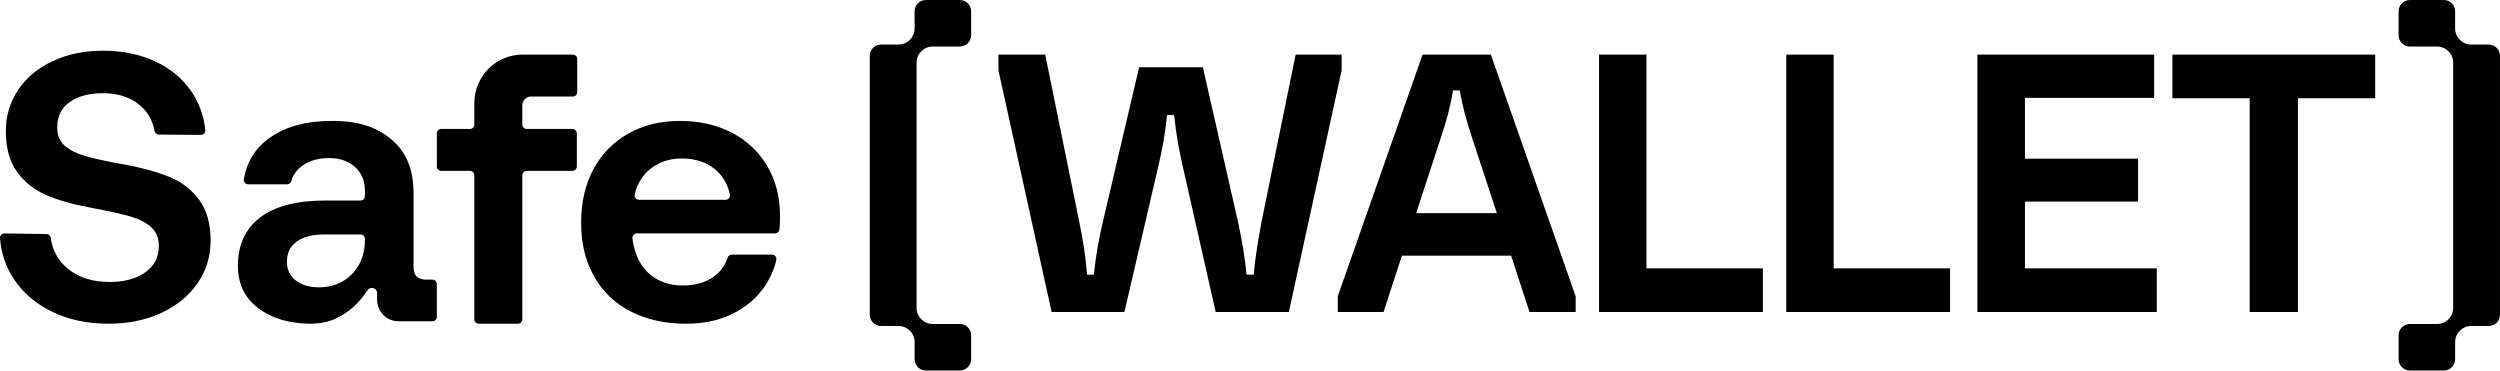
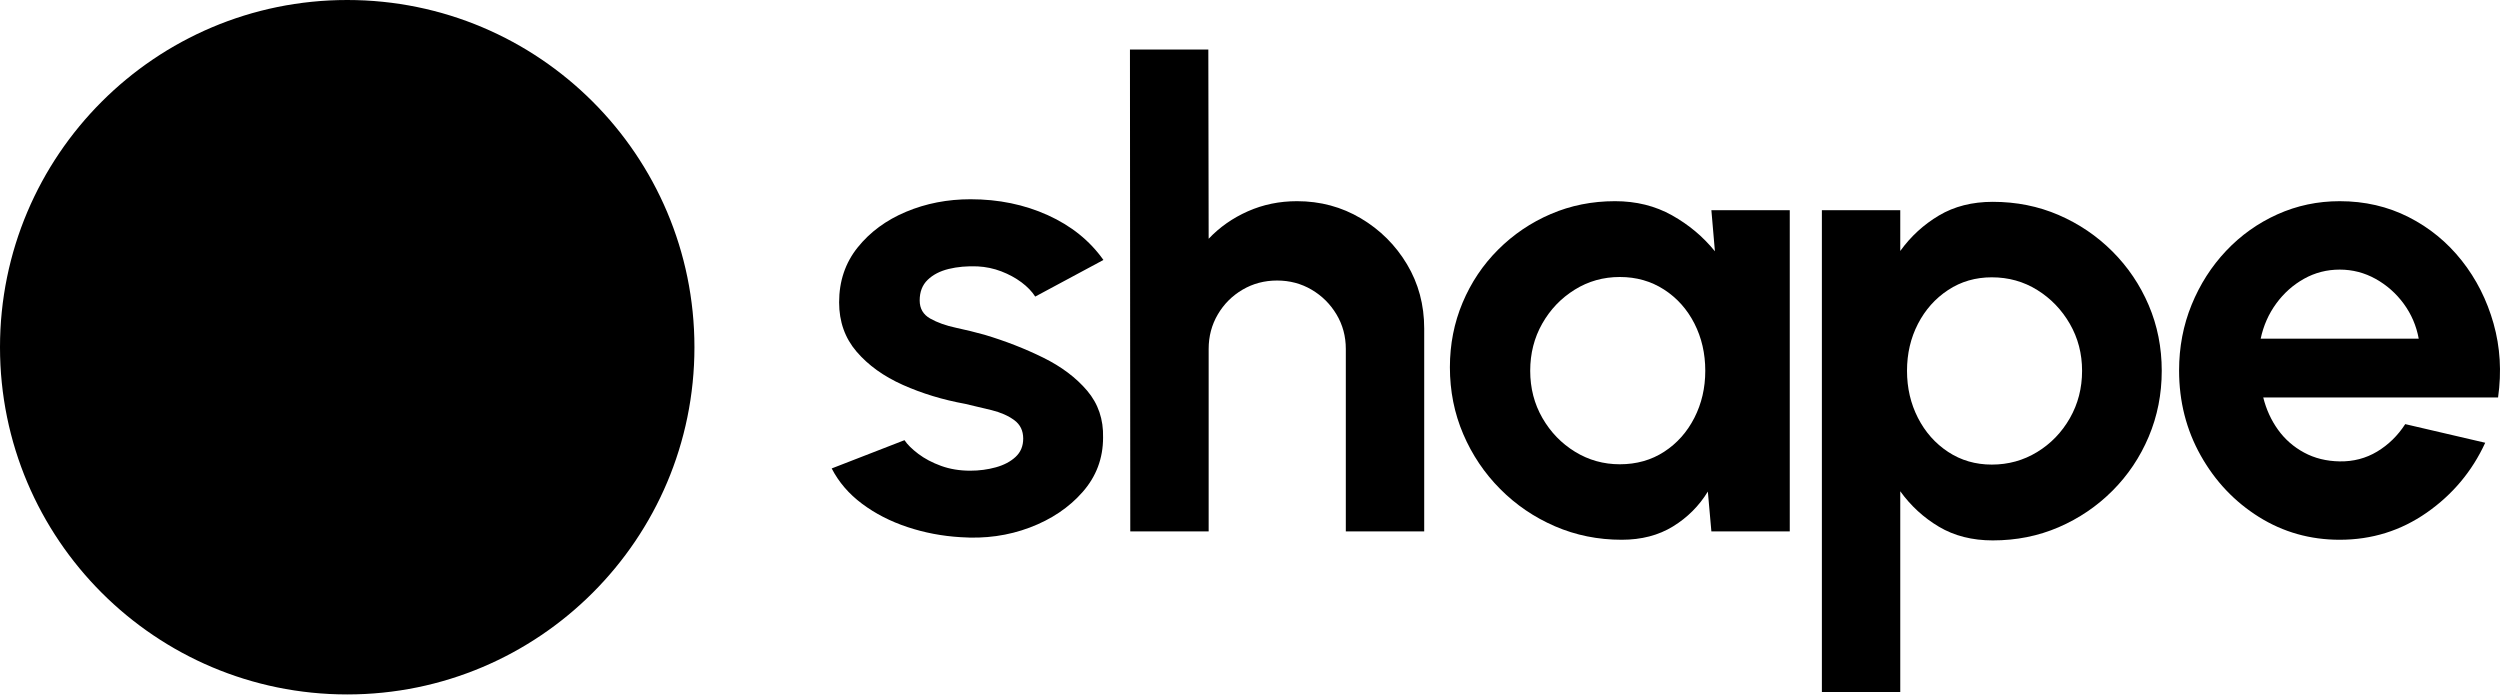
- <svg xmlns="http://www.w3.org/2000/svg" width="641" height="95" viewBox="0 0 641 95" fill="none">
-   <path d="M223.003 14.301V80.699C223.003 82.289 224.301 83.578 225.901 83.578H230.364C232.649 83.578 234.503 85.418 234.503 87.69V92.121C234.503 93.71 235.801 95 237.401 95H246.102C247.702 95 249 93.71 249 92.121V85.948C249 84.359 247.702 83.069 246.102 83.069H239.151C236.867 83.069 235.012 81.23 235.012 78.957V16.039C235.012 13.77 236.864 11.928 239.151 11.928H246.099C247.699 11.928 248.997 10.638 248.997 9.048V2.879C248.997 1.289 247.699 0 246.099 0H237.398C235.798 0 234.5 1.289 234.5 2.879V7.31C234.5 9.579 232.649 11.422 230.361 11.422H225.898C224.298 11.422 223 12.711 223 14.301H223.003Z" fill="currentColor" />
-   <path d="M640.997 80.694V14.3C640.997 12.71 639.699 11.421 638.099 11.421H633.635C631.351 11.421 629.497 9.582 629.497 7.31V2.879C629.497 1.289 628.199 0 626.599 0H617.898C616.298 0 615 1.289 615 2.879V9.051C615 10.64 616.298 11.93 617.898 11.93H624.849C627.133 11.93 628.988 13.769 628.988 16.041V78.959C628.988 81.228 627.136 83.07 624.849 83.07H617.901C616.301 83.07 615.003 84.359 615.003 85.949V92.121C615.003 93.711 616.301 95 617.901 95H626.602C628.202 95 629.5 93.711 629.5 92.121V87.69C629.5 85.421 631.351 83.579 633.639 83.579H638.102C639.702 83.579 641 82.29 641 80.7L640.997 80.694Z" fill="currentColor" />
-   <path d="M43.41 45.349C40.253 44.075 36.398 43.012 31.845 42.158H31.748C27.324 41.373 24.004 40.652 21.793 39.997C19.58 39.346 17.841 38.46 16.574 37.347C15.306 36.233 14.671 34.696 14.671 32.732C14.671 29.853 15.744 27.661 17.891 26.155C20.039 24.65 22.869 23.897 26.381 23.897C30.22 23.897 33.323 24.878 35.7 26.842C37.832 28.607 39.137 30.846 39.618 33.56C39.712 34.101 40.168 34.503 40.715 34.506L51.513 34.588C52.176 34.595 52.705 34.022 52.639 33.358C52.277 29.727 51.085 26.427 49.07 23.454C46.825 20.149 43.734 17.58 39.8 15.749C35.864 13.917 31.393 13 26.384 13C21.636 13 17.357 13.883 13.552 15.651C9.747 17.419 6.786 19.87 4.673 23.015C2.556 26.155 1.5 29.692 1.5 33.617C1.5 37.938 2.443 41.405 4.33 44.024C6.216 46.643 8.688 48.623 11.747 49.964C14.803 51.306 18.479 52.368 22.774 53.156L23.262 53.254C27.814 54.105 31.213 54.858 33.458 55.512C35.703 56.167 37.474 57.084 38.775 58.261C40.077 59.441 40.728 61.045 40.728 63.072C40.728 65.954 39.558 68.209 37.216 69.845C34.873 71.48 31.849 72.299 28.142 72.299C23.718 72.299 20.139 71.17 17.407 68.911C14.92 66.855 13.458 64.221 13.018 61.001C12.942 60.444 12.483 60.02 11.923 60.014L1.138 59.849C0.481 59.84 -0.047 60.396 0.003 61.054C0.308 65.014 1.541 68.582 3.695 71.758C6.069 75.26 9.339 78.009 13.502 80.004C17.665 82.001 22.447 83 27.846 83C32.855 83 37.345 82.083 41.313 80.251C45.281 78.42 48.388 75.883 50.633 72.644C52.877 69.405 54 65.758 54 61.7C54 57.379 53.022 53.896 51.073 51.245C49.12 48.595 46.567 46.63 43.413 45.356L43.41 45.349Z" fill="currentColor" />
-   <path d="M110.867 71.692H109.171C108.19 71.692 107.418 71.431 106.864 70.901C106.307 70.376 106.028 69.518 106.028 68.329V49.43C106.028 43.427 104.13 38.858 100.332 35.728C96.535 32.597 92.063 31 85.057 31C78.443 31 73.275 32.447 69.218 35.285C65.519 37.87 63.288 41.412 62.525 45.914C62.408 46.612 62.93 47.256 63.636 47.256H73.617C74.117 47.256 74.567 46.924 74.699 46.44C75.155 44.772 76.161 43.414 77.715 42.359C79.516 41.138 81.655 40.529 84.472 40.529C89.782 40.529 93.56 43.829 93.56 48.741V50.278C93.56 50.906 93.054 51.413 92.433 51.413H83.392C76.06 51.413 70.494 52.864 66.696 55.765C62.899 58.669 61 62.791 61 68.131C61 72.751 62.734 76.379 66.206 79.015C68.81 80.995 71.921 82.136 75.127 82.637C77.576 83.019 80.089 83.159 82.544 82.761C85.114 82.347 87.203 81.279 89.291 79.758C91.168 78.393 92.734 76.643 94.165 74.507C94.861 73.302 96.69 73.784 96.69 75.18V76.857C96.69 79.904 99.139 82.379 102.168 82.379H110.873C111.497 82.379 112 81.868 112 81.243V72.83C112 72.202 111.494 71.695 110.873 71.695L110.867 71.692ZM93.554 61.5C93.554 63.942 93.044 66.068 92.032 67.882C89.905 71.686 86.101 73.669 81.817 73.669C79.326 73.669 77.329 73.076 75.826 71.89C74.32 70.701 73.567 69.119 73.567 67.14C73.567 64.898 74.402 63.167 76.07 61.946C77.74 60.728 80.111 60.116 83.19 60.116H92.427C93.051 60.116 93.554 60.627 93.554 61.251V61.5Z" fill="currentColor" />
-   <path d="M146.882 14H133.962C127.146 14 121.618 19.577 121.618 26.46V31.932C121.618 32.558 121.114 33.063 120.497 33.063H113.121C112.501 33.063 112 33.571 112 34.194V42.678C112 43.304 112.504 43.81 113.121 43.81H120.497C121.117 43.81 121.618 44.318 121.618 44.941V81.869C121.618 82.495 122.122 83 122.739 83H132.807C133.427 83 133.927 82.492 133.927 81.869V44.941C133.927 44.315 134.431 43.81 135.048 43.81H146.778C147.399 43.81 147.899 43.301 147.899 42.678V34.194C147.899 33.568 147.396 33.063 146.778 33.063H135.048C134.428 33.063 133.927 32.554 133.927 31.932V27.013C133.927 25.761 134.932 24.747 136.172 24.747H146.879C147.499 24.747 148 24.238 148 23.616V15.131C148 14.505 147.496 14 146.879 14H146.882Z" fill="currentColor" />
-   <path d="M196.681 42.512C194.465 38.818 191.437 35.979 187.6 33.998C183.763 32.017 179.328 31 174.305 31C169.282 31 164.943 32.1 161.106 34.247C157.269 36.394 154.292 39.427 152.175 43.354C150.058 47.281 149 51.884 149 57.163C149 62.442 150.094 66.85 152.274 70.773C154.458 74.7 157.582 77.721 161.652 79.832C165.72 81.947 170.5 83 175.993 83C180.227 83 184.016 82.225 187.357 80.675C190.695 79.124 193.394 76.997 195.444 74.289C197.199 71.973 198.398 69.437 199.038 66.681C199.204 65.966 198.663 65.281 197.928 65.281H187.654C187.162 65.281 186.73 65.6 186.574 66.062C185.851 68.196 184.572 69.88 182.74 71.121C180.687 72.506 178.142 73.201 175.098 73.201C172.585 73.201 170.385 72.675 168.498 71.619C166.612 70.563 165.125 69.08 164.031 67.163C163.6 66.407 163.248 65.609 162.967 64.786C162.666 63.903 162.449 62.99 162.298 62.069C162.247 61.746 162.199 61.421 162.161 61.096C162.084 60.426 162.618 59.839 163.296 59.839H198.721C199.297 59.839 199.789 59.415 199.853 58.844C199.901 58.426 199.936 57.998 199.952 57.561C199.984 56.77 200 56.043 200 55.383C200 50.499 198.89 46.209 196.675 42.512H196.681ZM186.037 51.223H163.852C163.123 51.223 162.577 50.55 162.736 49.842C163.091 48.289 163.705 46.885 164.578 45.632C165.704 44.014 167.159 42.777 168.943 41.919C170.73 41.061 172.681 40.633 174.797 40.633C178.238 40.633 181.084 41.558 183.331 43.405C185.26 44.99 186.535 47.134 187.149 49.839C187.312 50.55 186.766 51.227 186.037 51.227V51.223Z" fill="currentColor" />
-   <path d="M256 14H267.993L276.792 57.233C277.663 61.443 278.339 65.554 278.725 70.433H280.467C280.952 65.649 281.724 61.443 282.691 57.233L292.07 17.253H308.415L317.504 57.233C318.375 61.345 319.147 65.649 319.632 70.433H321.47C321.856 65.554 322.631 61.537 323.403 57.139L332.202 14H344V18.017L330.46 79.997H311.701L303.288 42.791C302.321 38.486 301.546 34.564 301.064 29.497H299.226C298.741 34.567 297.969 38.392 297.003 42.601L288.299 80H269.636L256 18.02V14.003V14Z" fill="currentColor" />
-   <path d="M382.256 14L404 75.983V80H392.166L387.453 65.557H359.452L354.738 80H343V75.983L364.744 14H382.256ZM363.109 54.654H383.796L377.444 35.332C376 30.933 375.038 27.487 374.27 23.183H372.537C371.864 27.487 370.902 30.93 369.458 35.234L363.106 54.651L363.109 54.654Z" fill="currentColor" />
-   <path d="M410 14H422.152V68.808H452V80H410V14Z" fill="currentColor" />
-   <path d="M458 14H470.151V68.808H500V80H458V14Z" fill="currentColor" />
-   <path d="M507 14H552.328V25.095H519.195V40.686H548.197V51.686H519.195V68.808H553V80H507V14Z" fill="currentColor" />
-   <path d="M609 14V25.19H589.186V80H576.814V25.19H557V14H609Z" fill="currentColor" />
+ <svg xmlns="http://www.w3.org/2000/svg" id="Layer_9" data-name="Layer 9" version="1.1" viewBox="0 0 797.717 221.585">
+   <defs>
+     <style>
+       .cls-1 {
+         fill: #000;
+         stroke-width: 0px;
+       }
+     </style>
+   </defs>
+   <circle class="cls-1" cx="110.793" cy="110.793" r="110.793" />
+   <path class="cls-1" d="M306.537,171.41c-5.863-.343-11.52-1.419-16.969-3.229-5.451-1.81-10.279-4.287-14.488-7.432-4.21-3.142-7.441-6.9-9.696-11.274l23.226-9.021c.902,1.368,2.368,2.819,4.397,4.356,2.029,1.538,4.454,2.819,7.272,3.844,2.819,1.025,5.919,1.538,9.302,1.538,2.856,0,5.581-.359,8.174-1.077,2.593-.717,4.697-1.827,6.314-3.331,1.616-1.502,2.424-3.449,2.424-5.842,0-2.527-.958-4.493-2.875-5.895-1.917-1.399-4.323-2.46-7.216-3.177-2.895-.718-5.694-1.384-8.4-1.999-7.142-1.298-13.775-3.313-19.9-6.048-6.127-2.732-11.049-6.269-14.77-10.608-3.721-4.339-5.581-9.584-5.581-15.734,0-6.766,1.973-12.608,5.919-17.528s9.094-8.712,15.447-11.377c6.351-2.665,13.209-3.998,20.577-3.998,8.944,0,17.156,1.691,24.636,5.074,7.479,3.383,13.398,8.148,17.758,14.299l-21.761,11.685c-1.054-1.64-2.52-3.159-4.397-4.561-1.879-1.4-4.022-2.562-6.427-3.485-2.406-.923-4.924-1.451-7.554-1.589-3.382-.136-6.465.138-9.246.82-2.782.684-5.017,1.845-6.708,3.484-1.691,1.641-2.537,3.828-2.537,6.561,0,2.598,1.127,4.527,3.382,5.791,2.255,1.266,4.979,2.239,8.174,2.921,3.194.685,6.258,1.436,9.189,2.255,6.614,1.983,12.834,4.408,18.66,7.279,5.824,2.87,10.503,6.39,14.038,10.558,3.532,4.168,5.224,9.157,5.074,14.965,0,6.629-2.181,12.42-6.54,17.373-4.36,4.956-9.979,8.73-16.856,11.326-6.878,2.597-14.226,3.622-22.043,3.075Z" />
+   <path class="cls-1" d="M454.444,104.785v64.781h-25.012v-58.22c0-4.031-.99-7.704-2.973-11.019s-4.629-5.945-7.943-7.893c-3.314-1.948-6.986-2.922-11.018-2.922s-7.705.974-11.019,2.922c-3.315,1.947-5.945,4.578-7.892,7.893-1.948,3.314-2.921,6.987-2.921,11.019v58.22h-25.01l-.103-153.75h25.01l.103,60.372c3.485-3.689,7.652-6.61,12.505-8.764,4.851-2.152,10.078-3.229,15.681-3.229,7.447,0,14.248,1.829,20.398,5.483,6.15,3.657,11.053,8.543,14.709,14.658,3.654,6.116,5.484,12.933,5.484,20.448Z" />
+   <path class="cls-1" d="M546.079,67.065h25.01v102.5h-25.01l-1.128-12.71c-2.803,4.579-6.508,8.286-11.121,11.121-4.612,2.835-10.062,4.254-16.349,4.254-7.585,0-14.692-1.435-21.319-4.305-6.629-2.87-12.454-6.833-17.477-11.891-5.022-5.056-8.953-10.898-11.788-17.527-2.836-6.627-4.253-13.735-4.253-21.32,0-7.311,1.348-14.178,4.049-20.603,2.698-6.422,6.473-12.06,11.326-16.912,4.851-4.851,10.455-8.644,16.81-11.377,6.355-2.732,13.188-4.101,20.5-4.101,6.765,0,12.828,1.504,18.193,4.51,5.364,3.008,9.926,6.834,13.685,11.48l-1.128-13.12ZM516.866,148.143c5.33,0,10.046-1.332,14.146-3.997s7.312-6.269,9.635-10.813c2.322-4.544,3.485-9.549,3.485-15.017,0-5.535-1.163-10.574-3.485-15.12-2.323-4.543-5.553-8.148-9.687-10.813-4.135-2.665-8.832-3.997-14.094-3.997s-10.062,1.35-14.4,4.049c-4.341,2.7-7.79,6.304-10.353,10.813s-3.844,9.533-3.844,15.068,1.297,10.558,3.895,15.067c2.597,4.51,6.063,8.098,10.404,10.763,4.338,2.665,9.104,3.997,14.298,3.997Z" />
+   <path class="cls-1" d="M606.348,220.816h-25.01V67.065h25.01v13.018c3.348-4.646,7.465-8.421,12.352-11.326,4.885-2.903,10.608-4.356,17.169-4.356,7.516,0,14.52,1.401,21.013,4.202,6.491,2.803,12.213,6.681,17.169,11.634,4.953,4.956,8.814,10.678,11.582,17.169,2.768,6.493,4.151,13.463,4.151,20.911s-1.384,14.452-4.151,21.013c-2.768,6.56-6.629,12.317-11.582,17.271-4.956,4.955-10.678,8.832-17.169,11.634-6.493,2.801-13.497,4.202-21.013,4.202-6.561,0-12.284-1.453-17.169-4.356-4.887-2.903-9.004-6.679-12.352-11.326v64.062ZM635.561,88.488c-5.193,0-9.84,1.35-13.94,4.049-4.1,2.7-7.312,6.304-9.635,10.813-2.323,4.51-3.484,9.5-3.484,14.965s1.161,10.473,3.484,15.017c2.322,4.545,5.535,8.166,9.635,10.864,4.101,2.7,8.747,4.049,13.94,4.049,5.261,0,10.079-1.332,14.452-3.997s7.857-6.269,10.455-10.813c2.597-4.544,3.896-9.584,3.896-15.119,0-5.466-1.299-10.456-3.896-14.965-2.598-4.51-6.064-8.113-10.403-10.813-4.341-2.699-9.174-4.049-14.504-4.049Z" />
+   <path class="cls-1" d="M746.568,172.231c-9.431,0-18.024-2.427-25.779-7.277-7.756-4.852-13.939-11.378-18.553-19.578-4.612-8.199-6.918-17.253-6.918-27.162,0-7.448,1.332-14.435,3.997-20.961,2.665-6.525,6.338-12.265,11.019-17.221,4.68-4.953,10.13-8.831,16.349-11.634,6.218-2.801,12.847-4.202,19.886-4.202,7.994,0,15.323,1.691,21.986,5.074,6.662,3.382,12.315,8.013,16.963,13.889,4.646,5.878,8.029,12.573,10.147,20.09,2.118,7.518,2.597,15.375,1.436,23.576h-74.928c.956,3.827,2.527,7.261,4.715,10.301,2.187,3.042,4.954,5.468,8.303,7.277,3.348,1.812,7.14,2.752,11.378,2.819,4.372.068,8.354-.974,11.94-3.127,3.588-2.152,6.576-5.073,8.969-8.764l25.522,5.945c-4.168,9.089-10.388,16.521-18.654,22.294-8.27,5.775-17.527,8.661-27.777,8.661ZM721.352,108.065h50.431c-.753-4.1-2.342-7.806-4.767-11.121-2.426-3.313-5.416-5.961-8.969-7.944-3.554-1.98-7.38-2.972-11.479-2.972s-7.893.974-11.378,2.921-6.441,4.579-8.866,7.893c-2.427,3.315-4.084,7.057-4.972,11.224Z" />
</svg>
